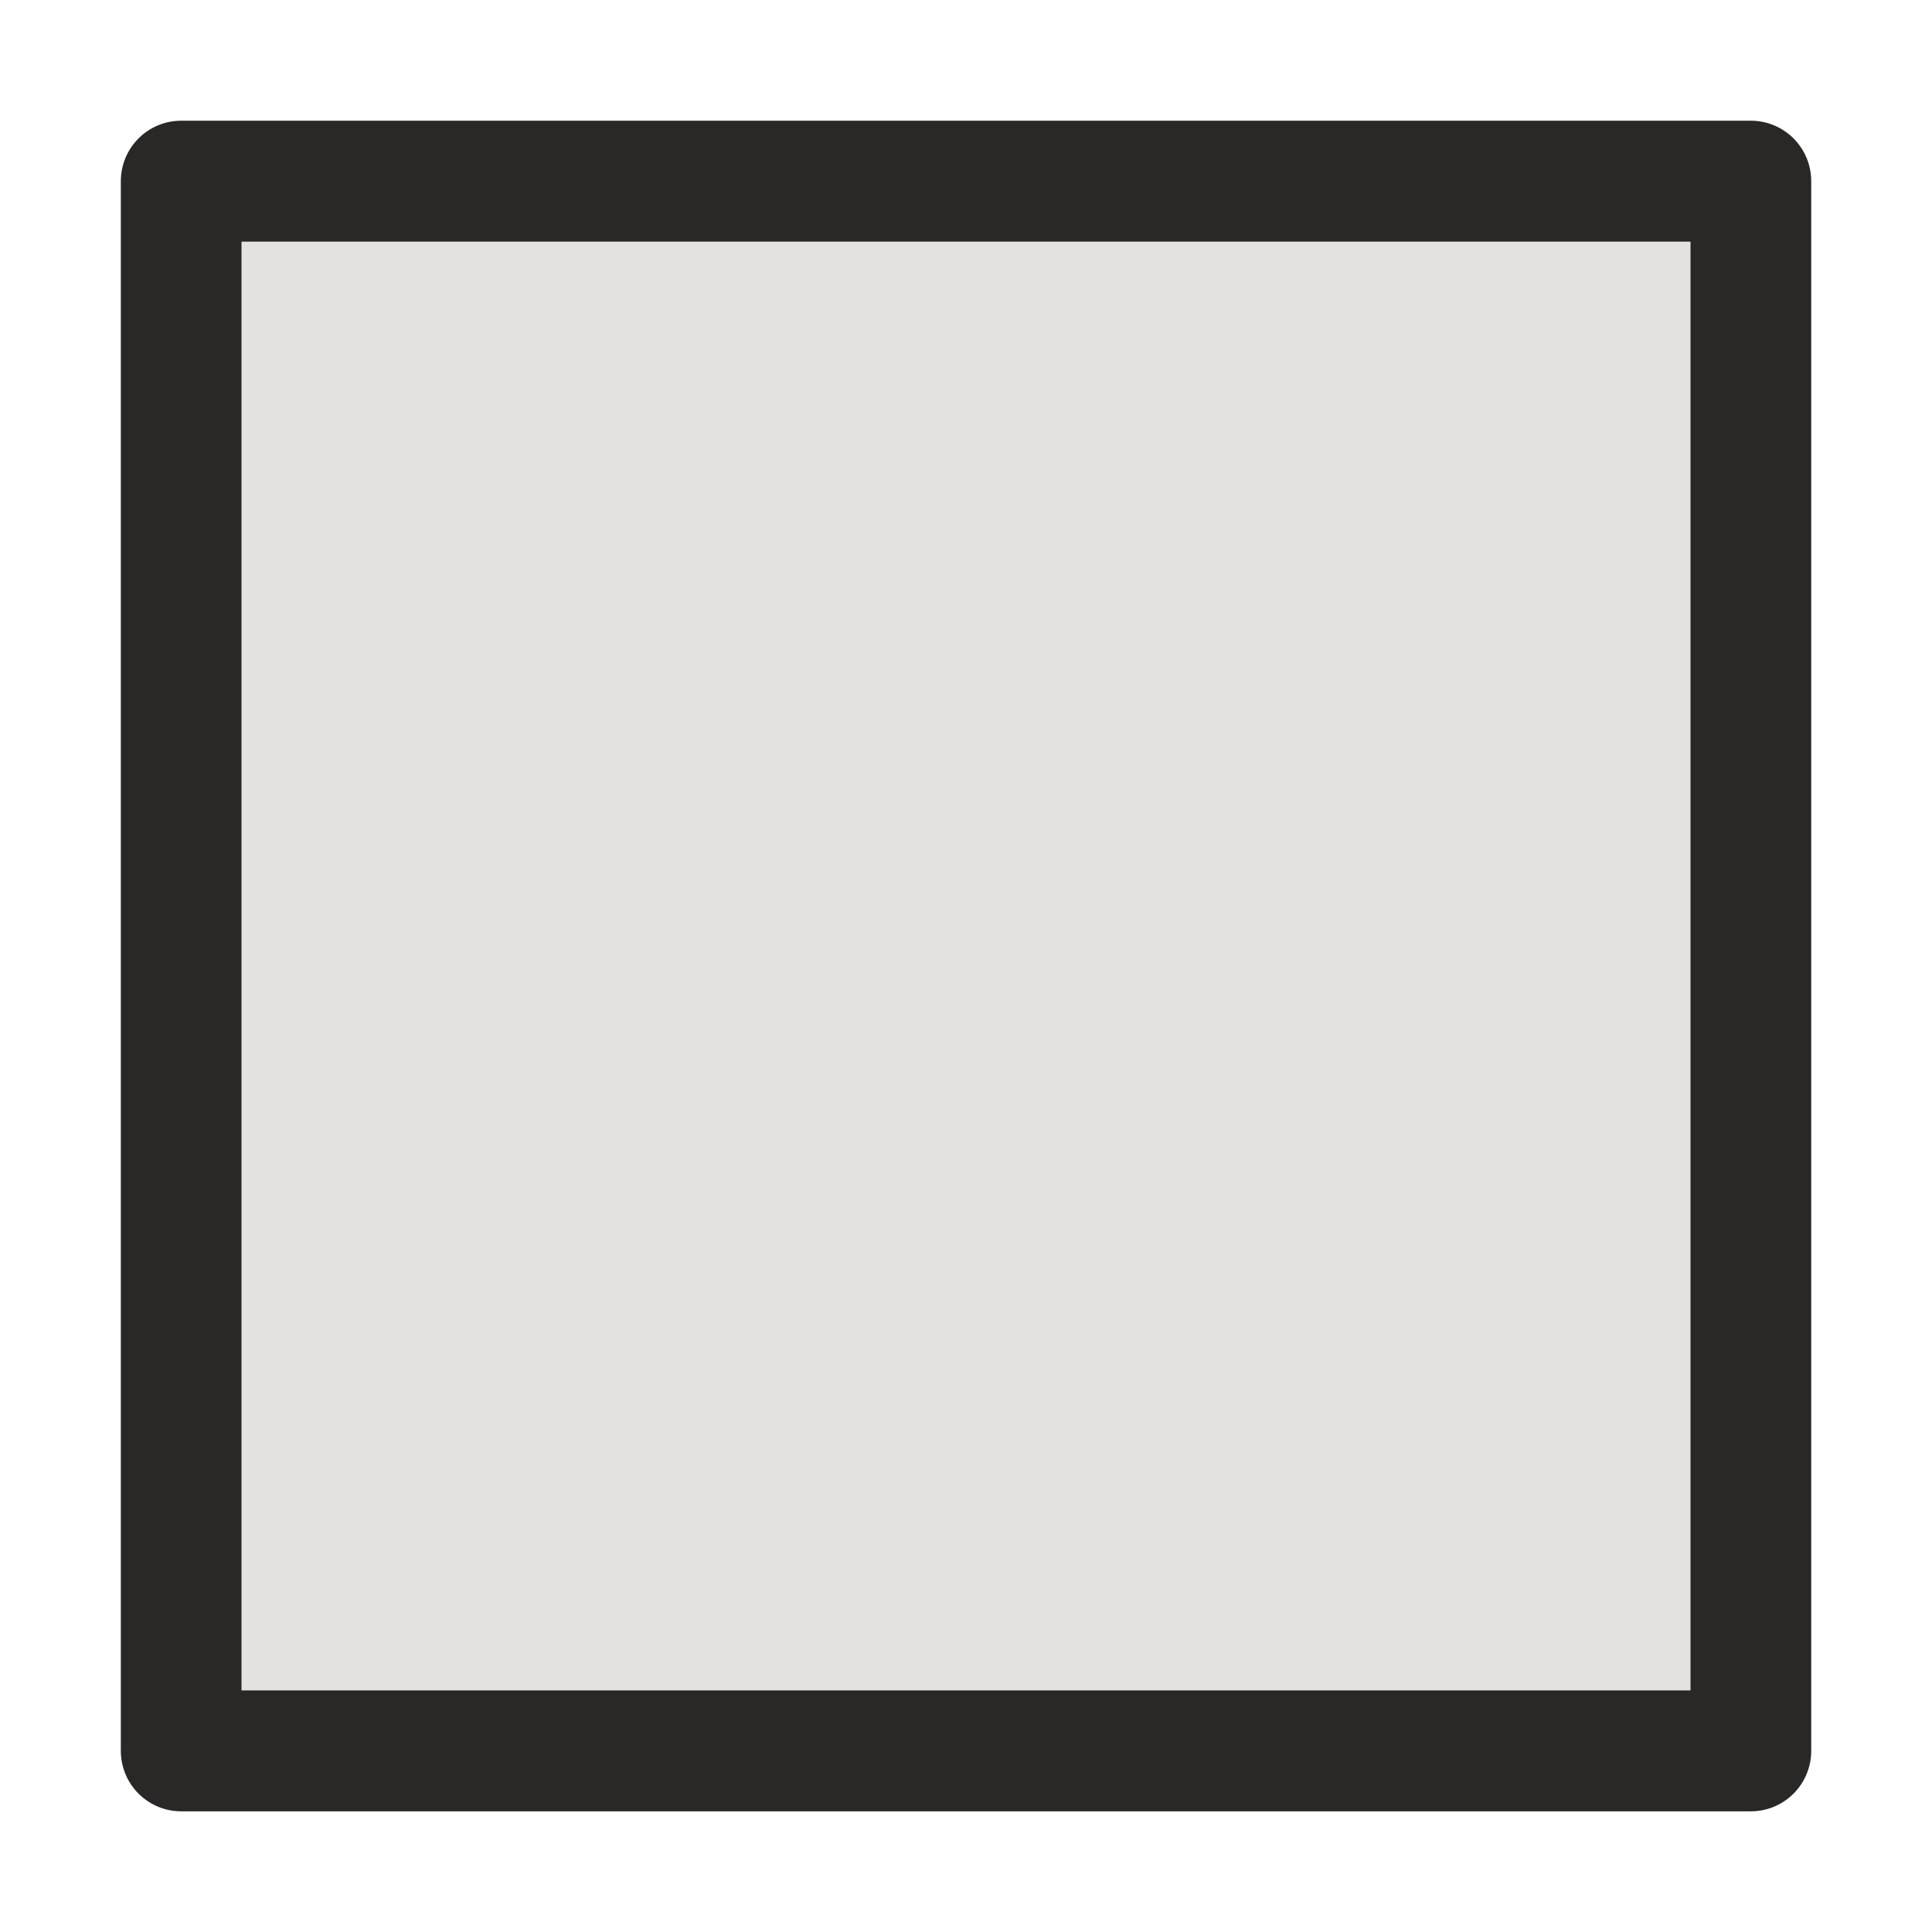
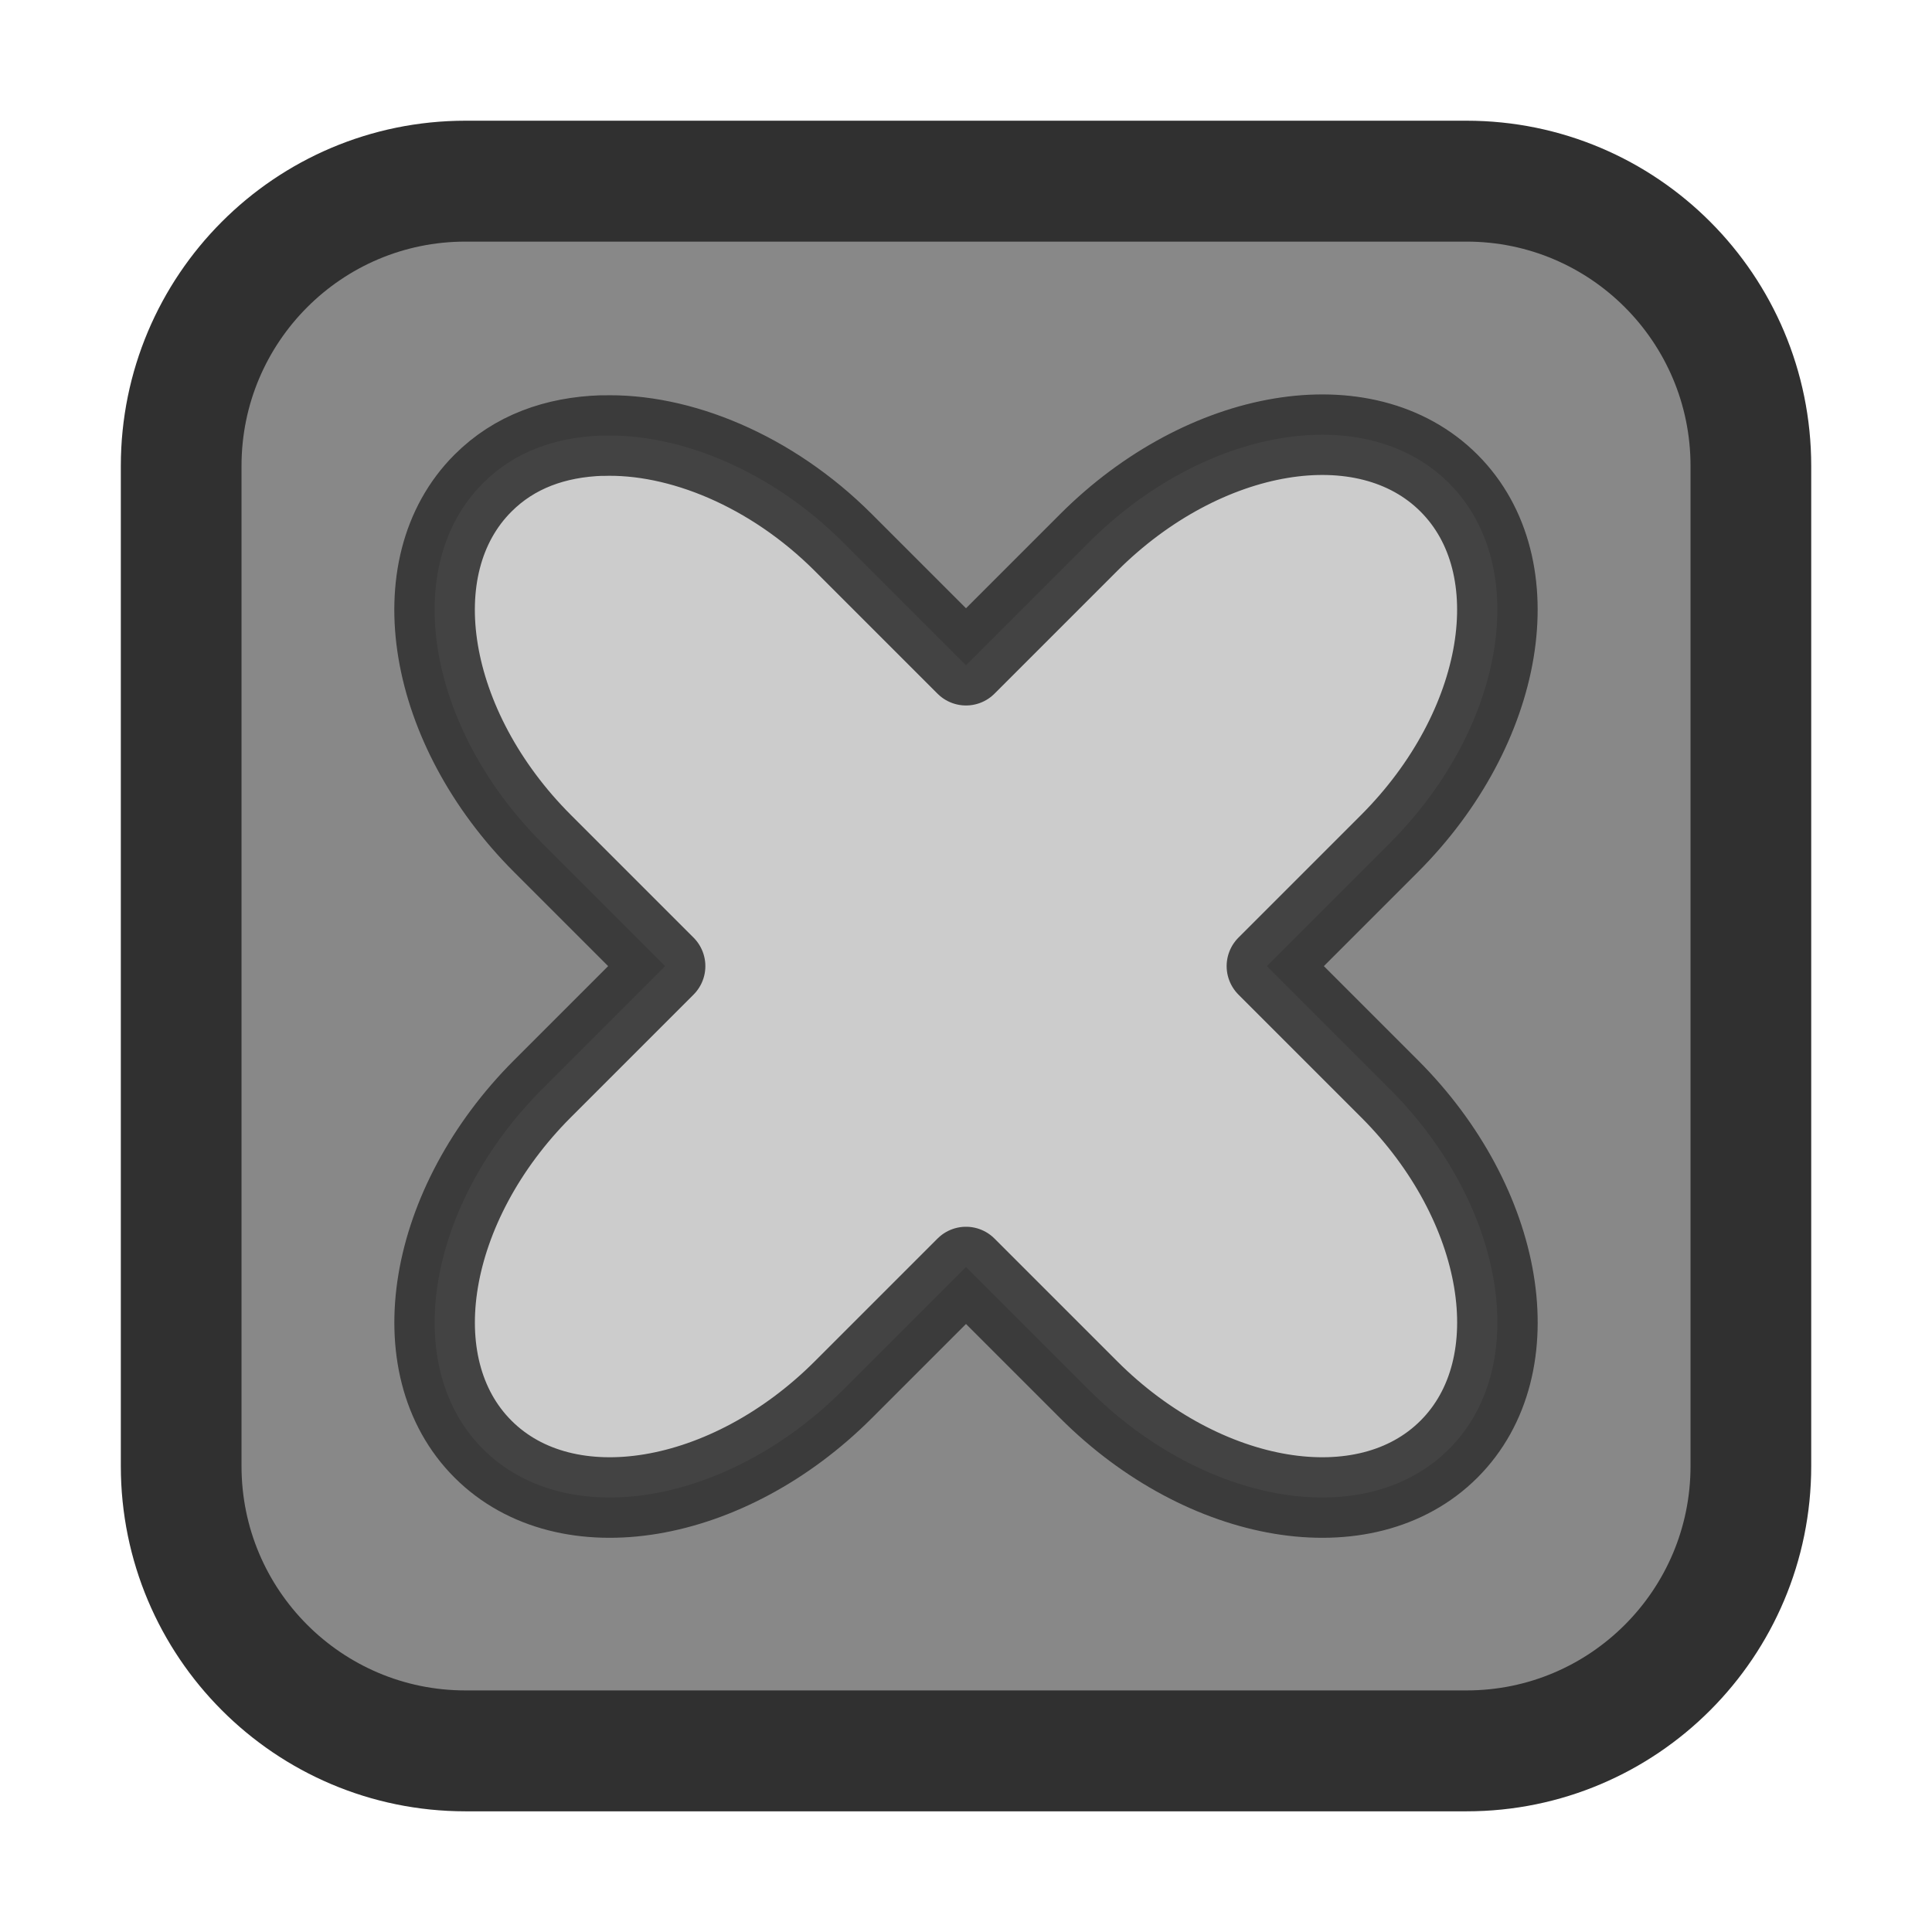
<svg xmlns="http://www.w3.org/2000/svg" xmlns:xlink="http://www.w3.org/1999/xlink" width="16" height="16" id="svg814" version="1.1">
  <defs id="defs816">
    <linearGradient xlink:href="#linearGradient10354-2" id="linearGradient8378" gradientUnits="userSpaceOnUse" gradientTransform="translate(-1609.993,-78.95843)" x1="1205.575" y1="-186.453" x2="1205.575" y2="-202.346" />
    <linearGradient id="linearGradient10354-2">
      <stop id="stop10356-2" offset="0" style="stop-color:#bcbfb8;stop-opacity:1" />
      <stop id="stop10358-2" offset="1" style="stop-color:#ffffff;stop-opacity:1" />
    </linearGradient>
    <linearGradient xlink:href="#linearGradient10332-5" id="linearGradient8380" gradientUnits="userSpaceOnUse" gradientTransform="matrix(0.8494121,0,0,0.8479429,-623.9841,-483.1639)" x1="260.925" y1="233.777" x2="260.925" y2="248.976" />
    <linearGradient id="linearGradient10332-5">
      <stop style="stop-color:#d3d7cf;stop-opacity:1" offset="0" id="stop10334-5" />
      <stop style="stop-color:#8f9985;stop-opacity:1" offset="1" id="stop10336-29" />
    </linearGradient>
  </defs>
  <g id="layer1" transform="translate(0.9999901,-1035.362)">
-     <g transform="matrix(1.177285,0,0,1.179324,482.6068,713.9174)" id="g16853" style="fill:#545250;fill-opacity:1;stroke:#343230;stroke-width:0.849;stroke-linecap:butt;stroke-linejoin:round;stroke-opacity:1;enable-background:new">
-       <rect transform="scale(1,-1)" style="color:#000000;fill:#e4e2e0;fill-opacity:1;fill-rule:nonzero;stroke:#292826;stroke-width:0.849;stroke-linecap:butt;stroke-linejoin:round;stroke-opacity:1;marker:none;visibility:visible;display:inline;overflow:visible;enable-background:accumulate;stroke-miterlimit:4;stroke-dasharray:none" id="rect6506" width="11.042" height="11.023" x="-409.507" y="-284.862" rx="1.368" ry="0" />
+     <g transform="matrix(1.177285,0,0,1.179324,482.6068,713.9174)" id="g16853" style="fill:#888888;fill-opacity:1;stroke:#303030;stroke-width:0.849;stroke-linecap:butt;stroke-linejoin:round;stroke-opacity:1;enable-background:new">
+       <rect transform="scale(1,-1)" style="color:#000000;fill:#888888;fill-opacity:1;fill-rule:nonzero;stroke:#303030;stroke-width:0.849;stroke-linecap:butt;stroke-linejoin:round;stroke-miterlimit:4;stroke-opacity:1;stroke-dasharray:none;marker:none;visibility:visible;display:inline;overflow:visible;enable-background:accumulate" id="rect6506" width="11.042" height="11.023" x="-409.507" y="-284.862" rx="2" ry="2" />
    </g>
+     <path id="path12246" d="m 4.502,1039.724 c -0.319,0.011 -0.6,0.111 -0.815,0.326 -0.573,0.573 -0.383,1.68 0.407,2.471 l 0.842,0.842 -0.842,0.842 c -0.79,0.79 -0.98,1.898 -0.407,2.471 0.573,0.573 1.68,0.383 2.471,-0.407 l 0.842,-0.842 0.842,0.842 c 0.79,0.79 1.898,0.98 2.471,0.407 0.573,-0.573 0.383,-1.68 -0.407,-2.471 l -0.842,-0.842 0.842,-0.842 c 0.79,-0.79 0.98,-1.898 0.407,-2.471 -0.573,-0.573 -1.68,-0.383 -2.471,0.407 l -0.842,0.842 -0.842,-0.842 c -0.494,-0.494 -1.125,-0.752 -1.656,-0.733 z" style="color:#000000;fill:#03030f;fill-opacity:0;fill-rule:nonzero;stroke:none;stroke-width:1.379;marker:none;visibility:visible;display:inline;overflow:visible;enable-background:accumulate" />
+     <path style="color:#000000;fill:#cccccc;fill-opacity:1;fill-rule:nonzero;stroke:#303030;stroke-width:0.667;stroke-linecap:round;stroke-linejoin:round;stroke-miterlimit:4;stroke-opacity:0.878;stroke-dasharray:none;marker:none;visibility:visible;display:inline;overflow:visible;enable-background:accumulate" d="m 3.984,1038.969 c -0.385,0.013 -0.724,0.134 -0.984,0.394 -0.692,0.692 -0.463,2.029 0.492,2.984 l 1.016,1.016 -1.016,1.016 c -0.954,0.955 -1.184,2.292 -0.492,2.984 0.692,0.692 2.029,0.463 2.984,-0.492 l 1.016,-1.016 1.016,1.016 c 0.954,0.955 2.292,1.184 2.984,0.492 0.692,-0.692 0.463,-2.029 -0.492,-2.984 l -1.016,-1.016 1.016,-1.016 c 0.954,-0.955 1.184,-2.292 0.492,-2.984 -0.692,-0.692 -2.029,-0.463 -2.984,0.492 l -1.016,1.016 -1.016,-1.016 c -0.597,-0.597 -1.359,-0.908 -2,-0.885 z" id="rect12222" />
  </g>
</svg>
